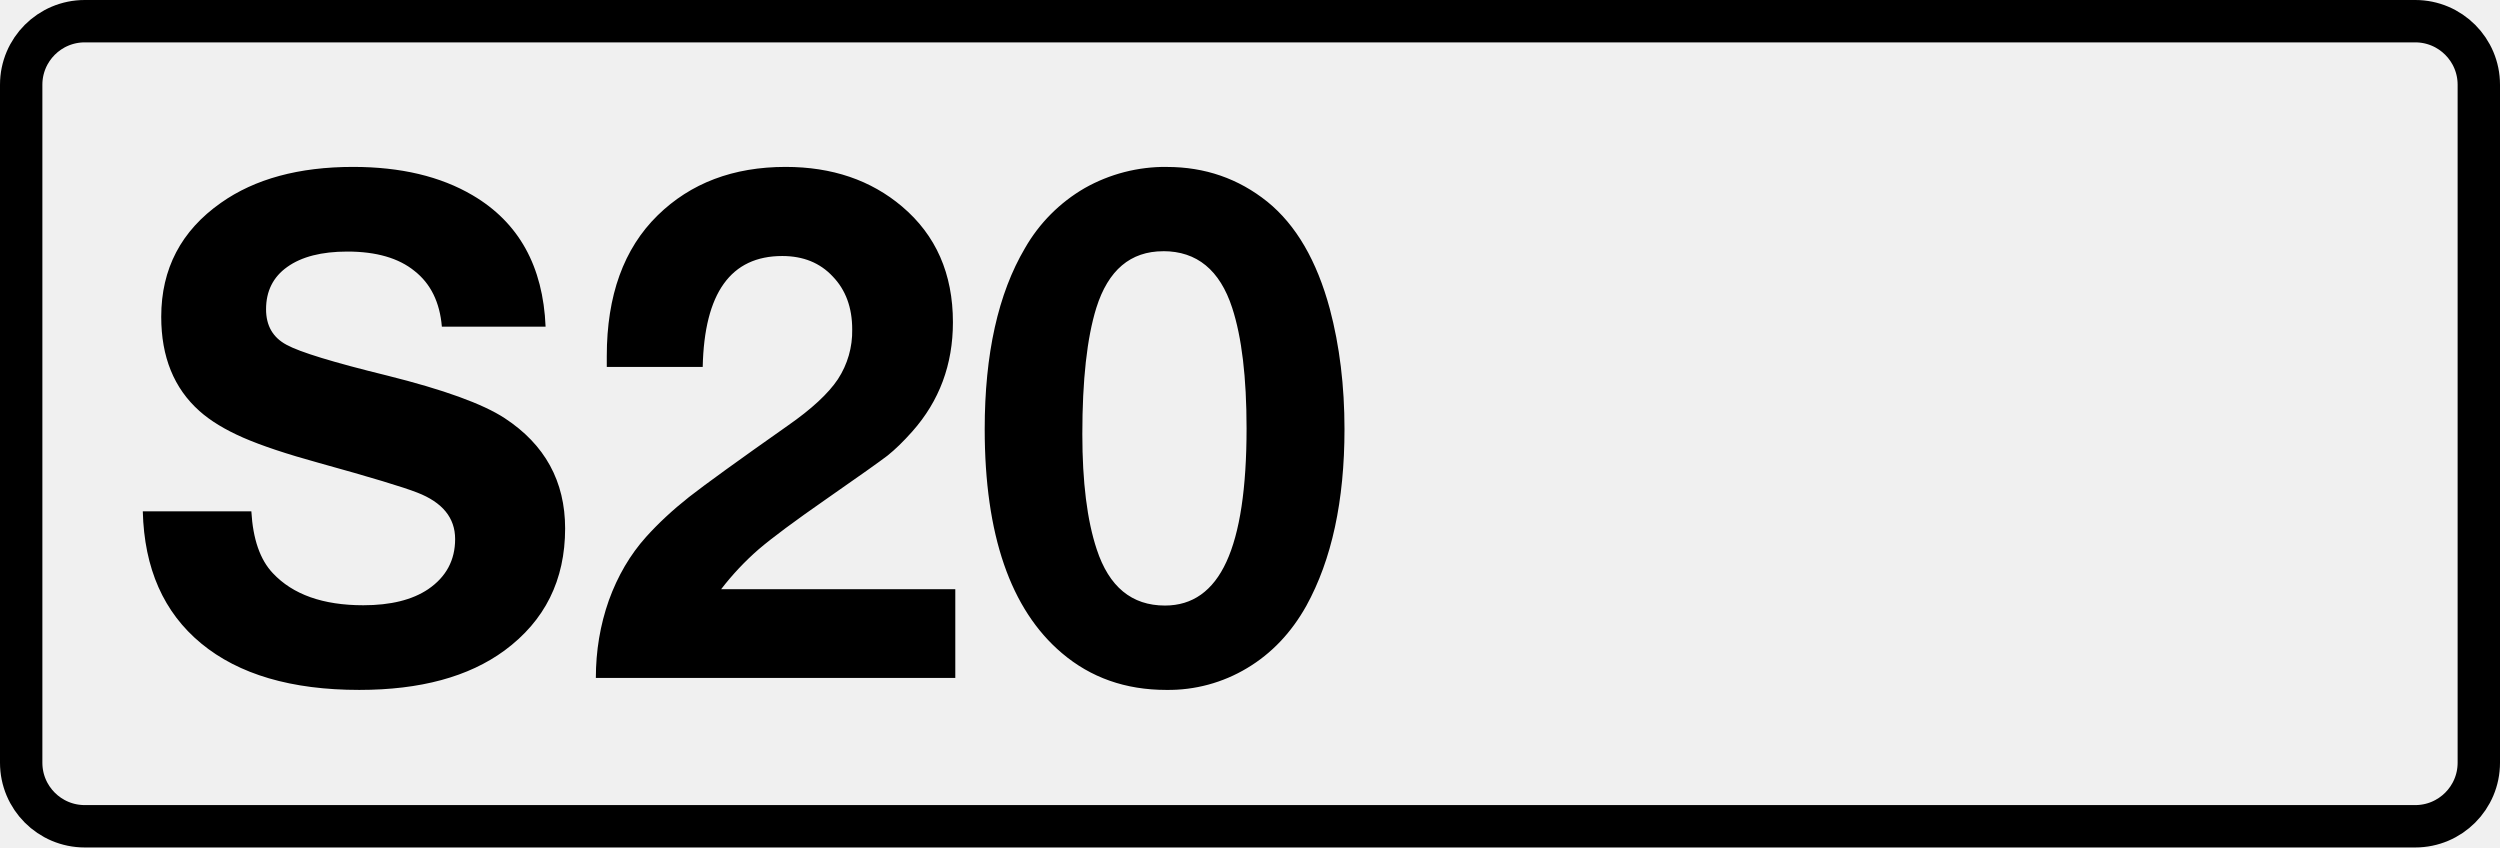
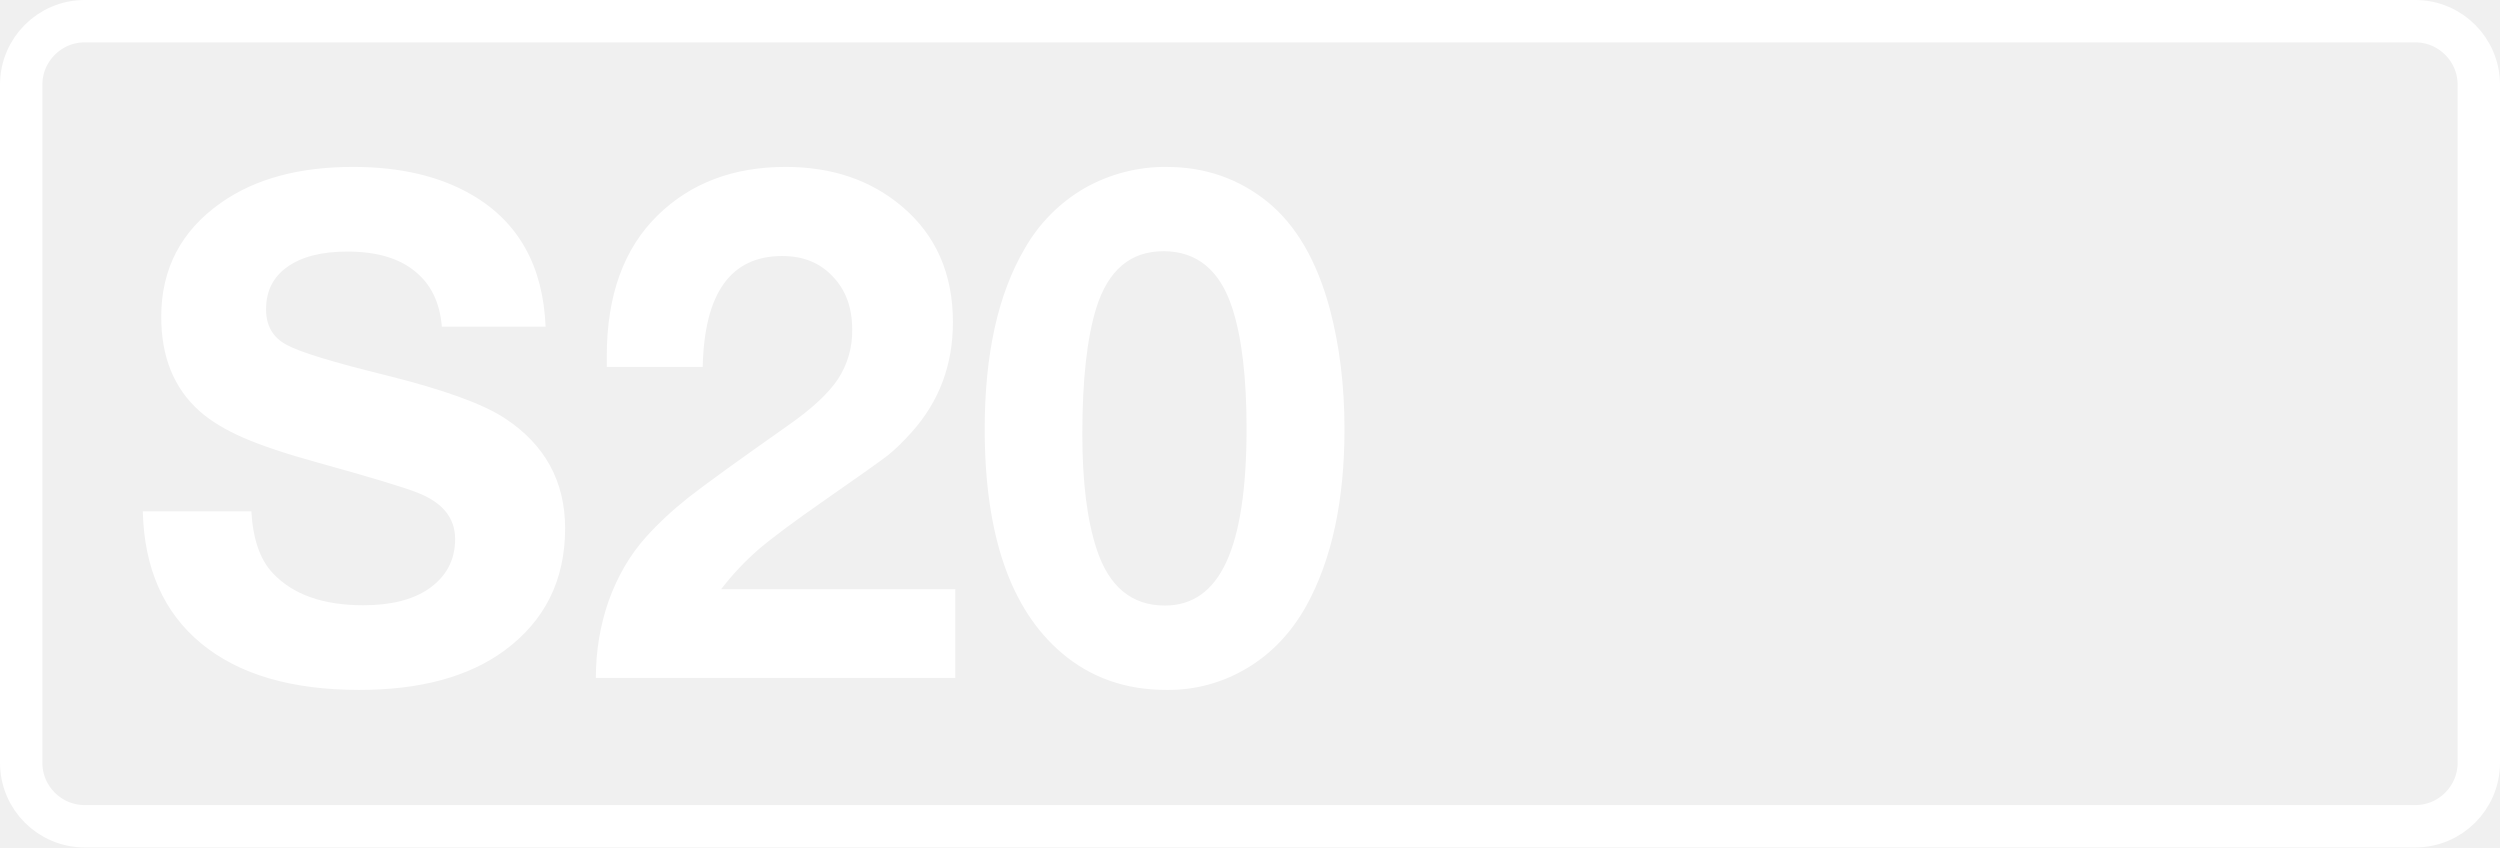
<svg xmlns="http://www.w3.org/2000/svg" class="color-immutable" width="59" height="20" fill="none" viewBox="0 0 59 20">
  <g clip-path="url(#a)">
-     <path stroke="#000" d="M.5 2A1.5 1.5 0 0 1 2 .5h55A1.5 1.5 0 0 1 58.5 2v16a1.5 1.5 0 0 1-1.5 1.5H2A1.5 1.5 0 0 1 .5 18z" />
-     <path fill="#000" d="M12.877 7.71h-2.449q-.072-.863-.644-1.314-.564-.459-1.587-.459-.91 0-1.418.363-.5.355-.5.999 0 .58.483.838.468.258 2.37.725 2.005.5 2.779 1.007 1.425.934 1.426 2.602 0 1.829-1.434 2.884-1.266.927-3.424.927-2.401 0-3.73-1.096T3.37 12.068h2.562q.056.984.507 1.459.71.757 2.135.757.967 0 1.531-.379.636-.434.636-1.184t-.894-1.096q-.49-.193-2.32-.7-1.144-.315-1.789-.597-.644-.282-1.031-.628-.903-.806-.902-2.224 0-1.7 1.41-2.69 1.2-.847 3.118-.847 1.683 0 2.82.669 1.635.96 1.723 3.102M22.545 13.905V16h-8.483q0-.96.306-1.829.315-.87.878-1.498.435-.484 1.015-.943.588-.459 2.329-1.684.845-.588 1.184-1.096a2.07 2.07 0 0 0 .338-1.176q0-.773-.459-1.249-.45-.483-1.192-.483-1.821 0-1.877 2.618H14.32v-.257q0-2.144 1.2-3.32 1.169-1.144 3.021-1.144 1.644 0 2.748.935 1.2 1.015 1.2 2.731 0 1.498-.959 2.578-.314.354-.588.572-.274.21-1.442 1.023-1.112.773-1.595 1.185a6.5 6.5 0 0 0-.886.942zM27.54 3.94q1.346 0 2.37.821 1.014.822 1.474 2.53.346 1.305.346 2.836 0 2.538-.902 4.173-.533.951-1.394 1.466a3.6 3.6 0 0 1-1.91.516q-1.442 0-2.465-.87-1.82-1.547-1.82-5.285 0-2.66.95-4.27a3.84 3.84 0 0 1 1.41-1.418 3.86 3.86 0 0 1 1.942-.5m-.088 1.99q-1.16 0-1.58 1.337-.33 1.063-.33 2.98 0 1.693.339 2.716.435 1.329 1.611 1.329.975 0 1.45-1.031.476-1.032.476-3.15 0-1.806-.339-2.844-.435-1.338-1.627-1.338" />
+     <path stroke="#fff" d="M.5 2A1.5 1.5 0 0 1 2 .5h55A1.5 1.5 0 0 1 58.5 2v16a1.5 1.5 0 0 1-1.5 1.5H2A1.5 1.5 0 0 1 .5 18z" />
+     <path fill="#fff" d="M12.877 7.71h-2.449q-.072-.863-.644-1.314-.564-.459-1.587-.459-.91 0-1.418.363-.5.355-.5.999 0 .58.483.838.468.258 2.37.725 2.005.5 2.779 1.007 1.425.934 1.426 2.602 0 1.829-1.434 2.884-1.266.927-3.424.927-2.401 0-3.73-1.096T3.37 12.068h2.562q.056.984.507 1.459.71.757 2.135.757.967 0 1.531-.379.636-.434.636-1.184t-.894-1.096q-.49-.193-2.32-.7-1.144-.315-1.789-.597-.644-.282-1.031-.628-.903-.806-.902-2.224 0-1.7 1.41-2.69 1.2-.847 3.118-.847 1.683 0 2.82.669 1.635.96 1.723 3.102M22.545 13.905V16h-8.483q0-.96.306-1.829.315-.87.878-1.498.435-.484 1.015-.943.588-.459 2.329-1.684.845-.588 1.184-1.096a2.07 2.07 0 0 0 .338-1.176q0-.773-.459-1.249-.45-.483-1.192-.483-1.821 0-1.877 2.618H14.32v-.257q0-2.144 1.2-3.32 1.169-1.144 3.021-1.144 1.644 0 2.748.935 1.2 1.015 1.2 2.731 0 1.498-.959 2.578-.314.354-.588.572-.274.21-1.442 1.023-1.112.773-1.595 1.185a6.5 6.5 0 0 0-.886.942zM27.54 3.94q1.346 0 2.37.821 1.014.822 1.474 2.53.346 1.305.346 2.836 0 2.538-.902 4.173-.533.951-1.394 1.466a3.6 3.6 0 0 1-1.91.516q-1.442 0-2.465-.87-1.82-1.547-1.82-5.285 0-2.66.95-4.27a3.84 3.84 0 0 1 1.41-1.418 3.86 3.86 0 0 1 1.942-.5m-.088 1.99q-1.16 0-1.58 1.337-.33 1.063-.33 2.98 0 1.693.339 2.716.435 1.329 1.611 1.329.975 0 1.45-1.031.476-1.032.476-3.15 0-1.806-.339-2.844-.435-1.338-1.627-1.338" />
  </g>
  <defs>
    <clipPath id="a">
      <path fill="#fff" d="M0 0h59v20H0z" />
    </clipPath>
  </defs>
</svg>
